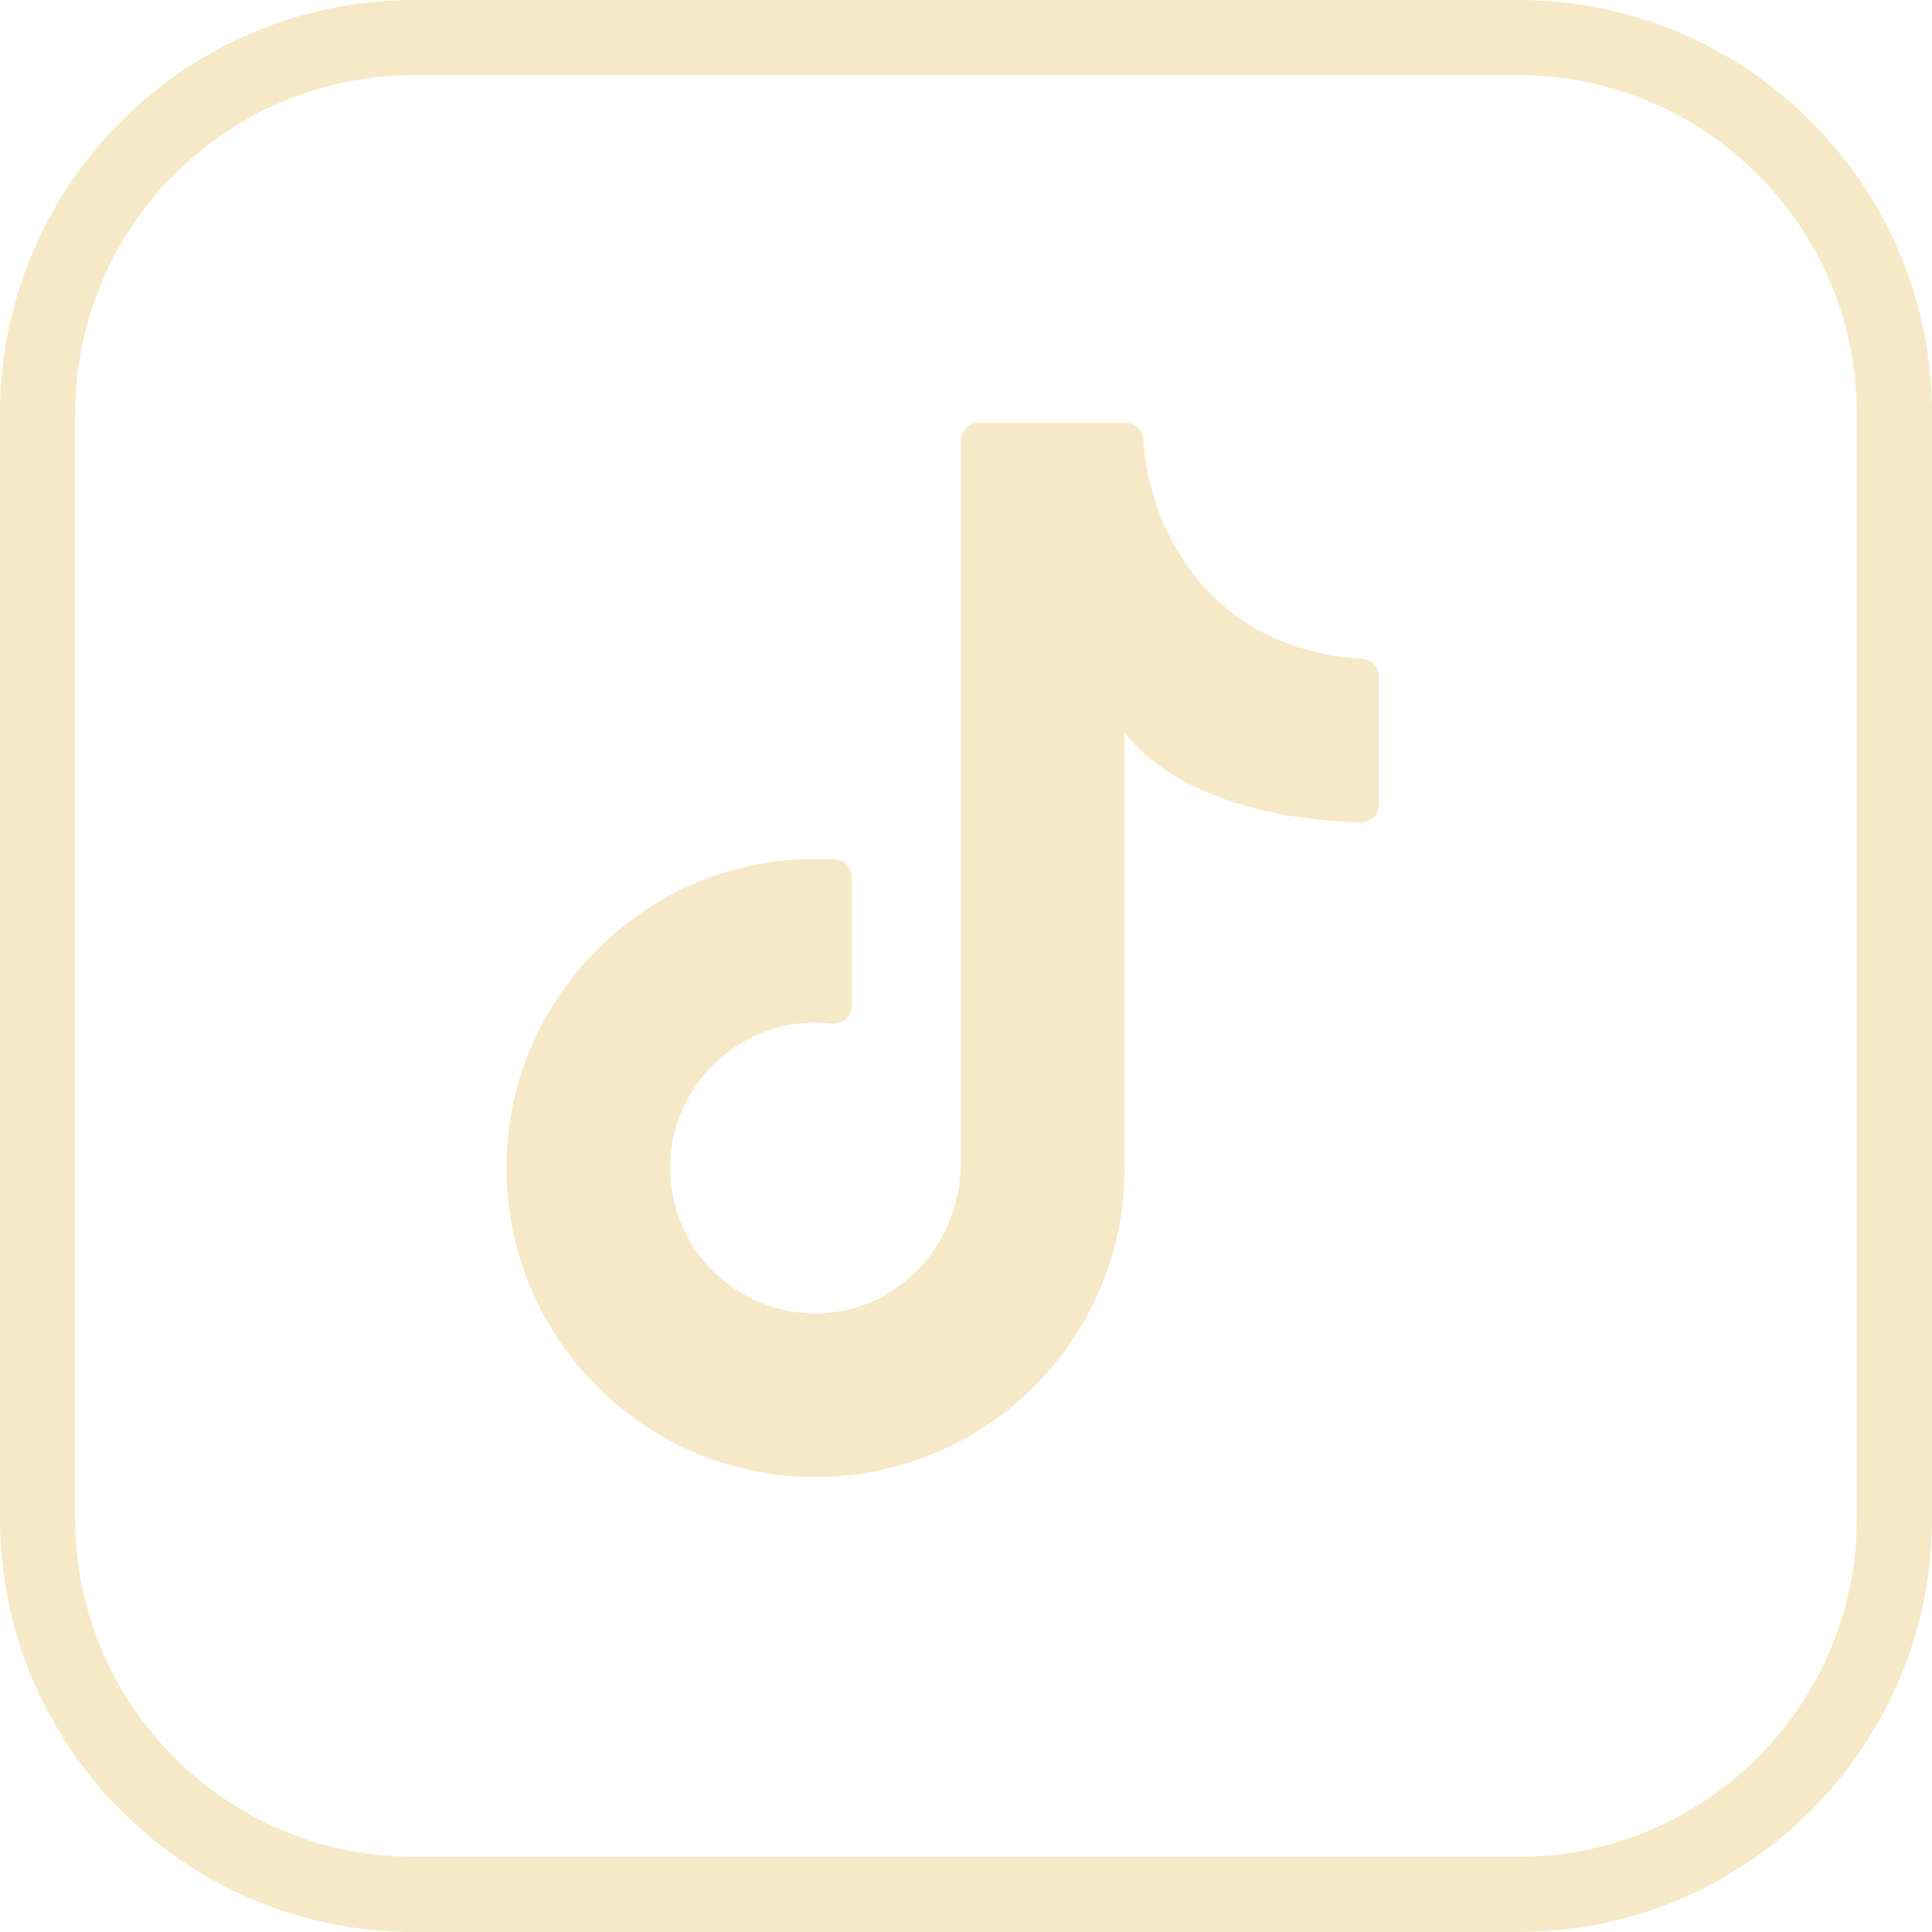
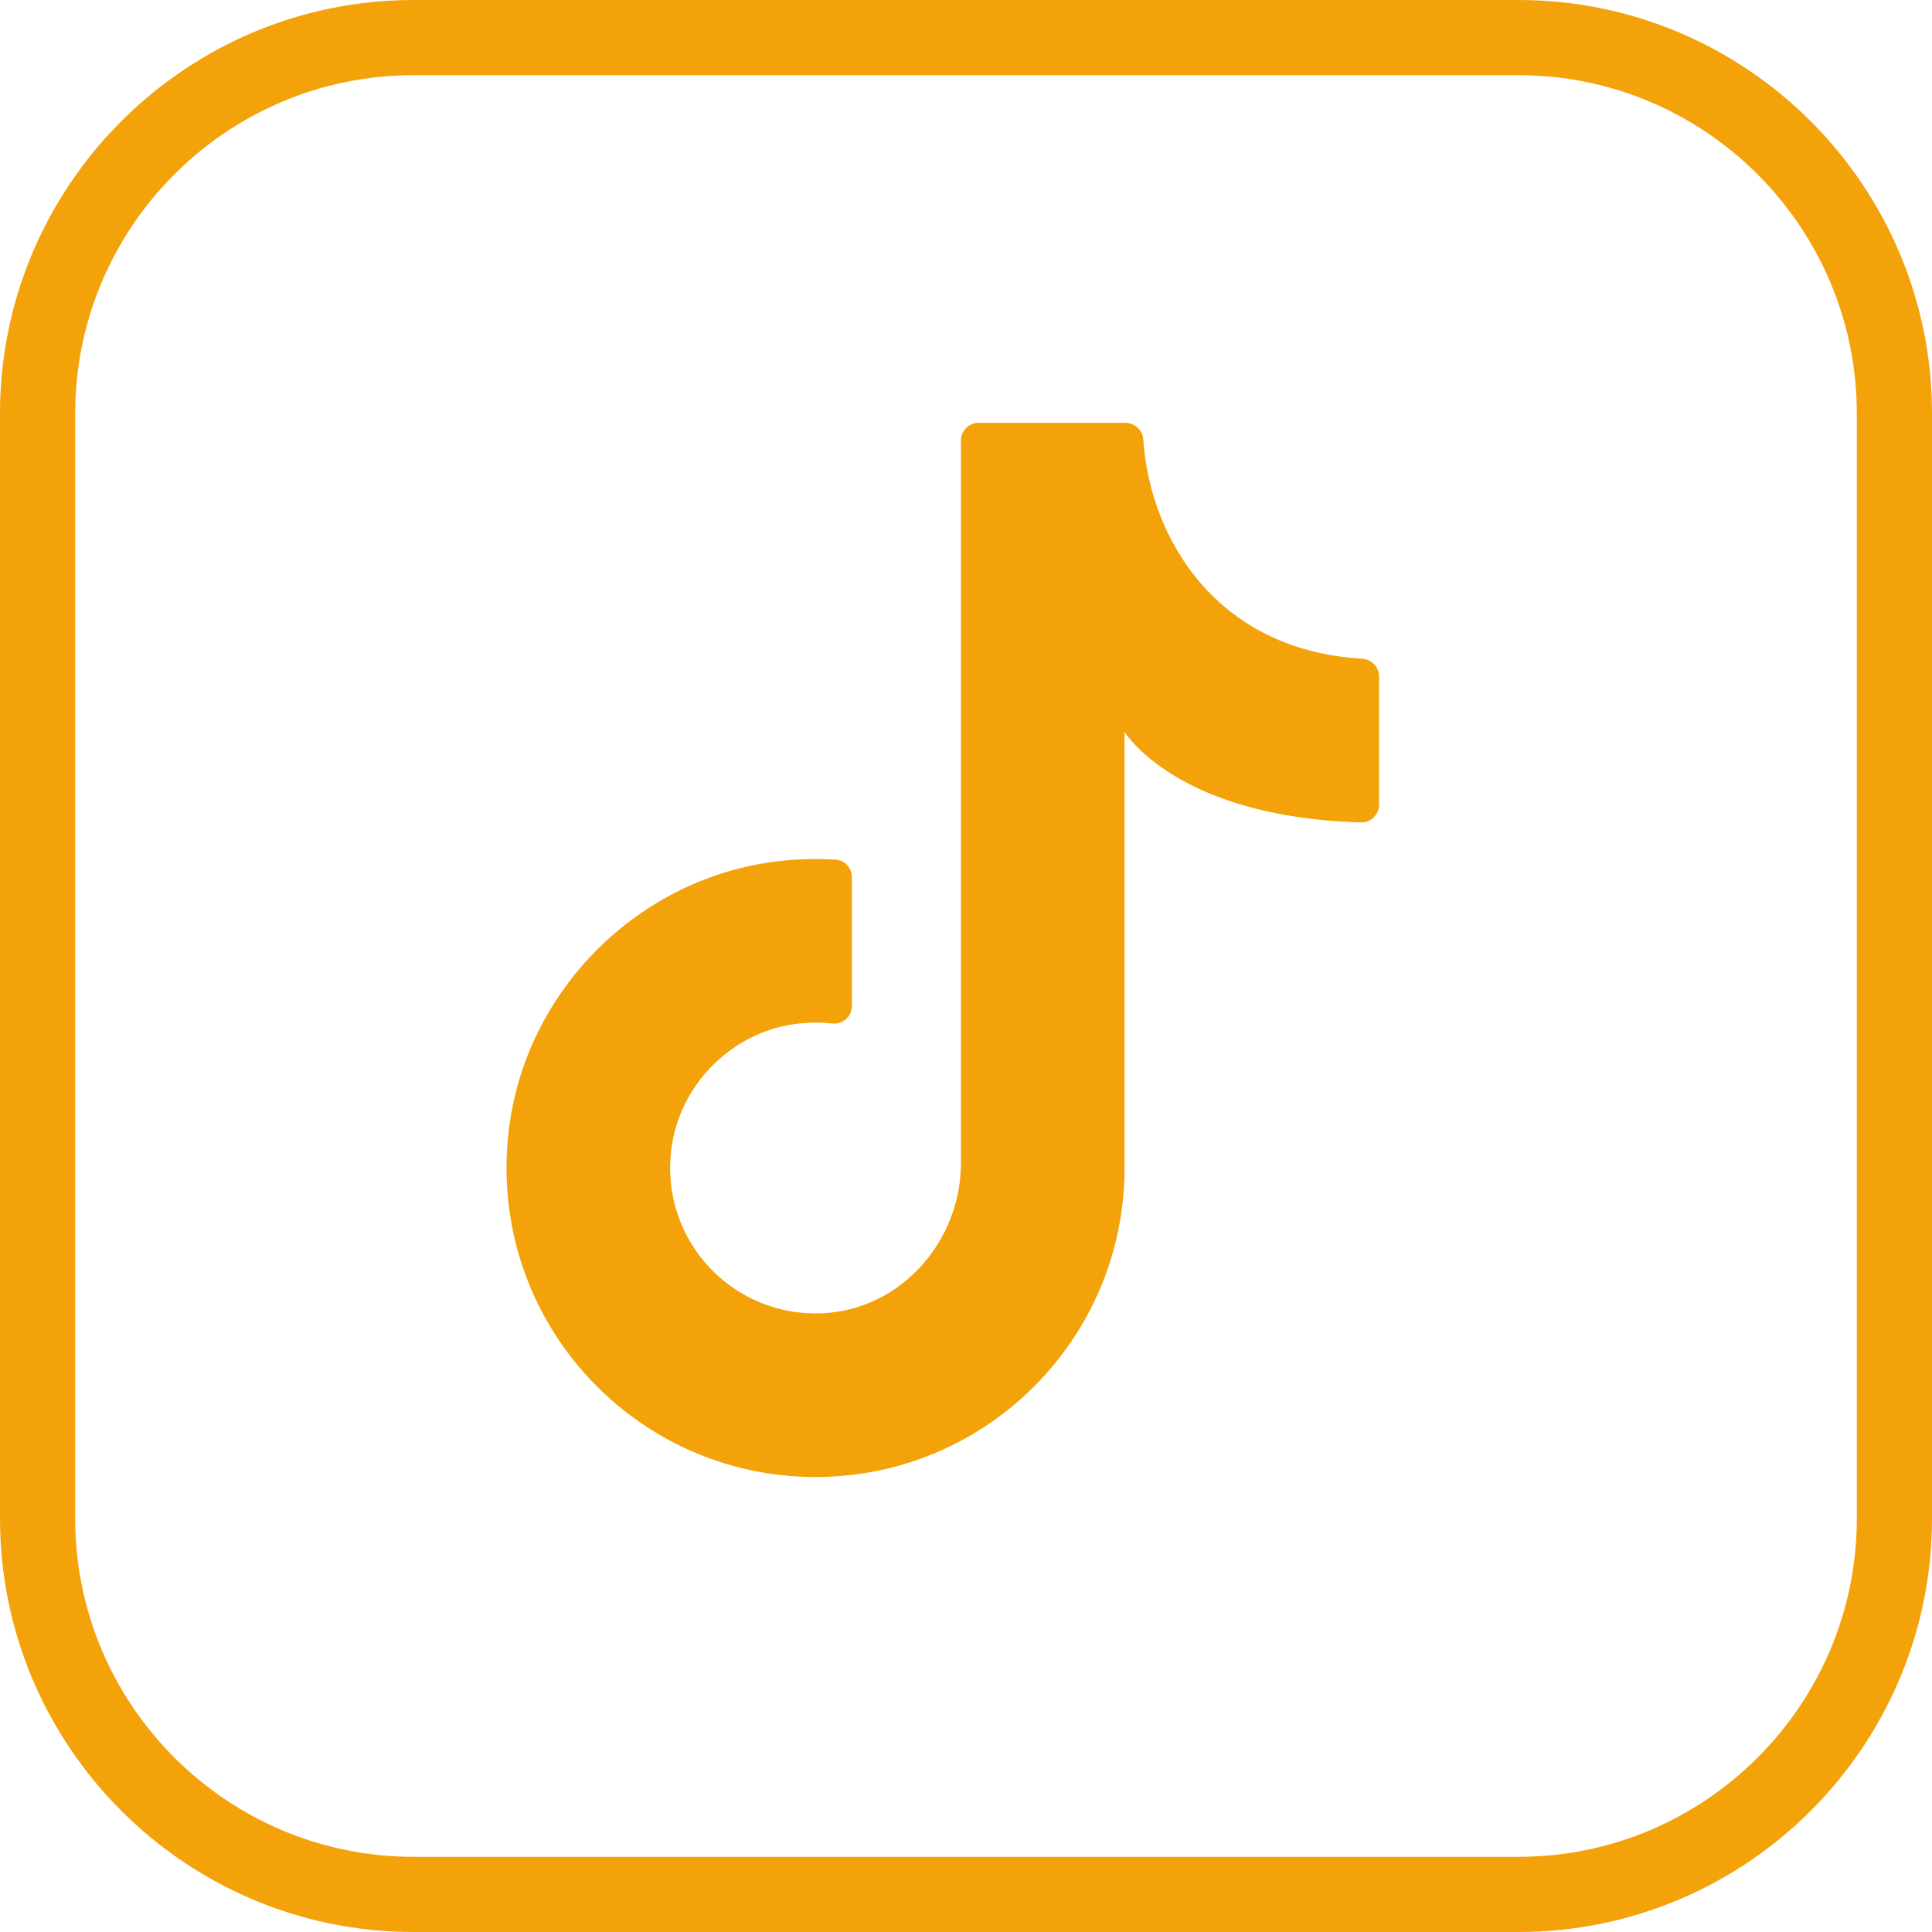
<svg xmlns="http://www.w3.org/2000/svg" id="Capa_2" viewBox="0 0 513.93 513.93">
  <defs>
    <style>
      .cls-1 {
-          fill: #f6e9c7;
+         fill:#f4a209;
      }
    </style>
  </defs>
  <g id="Objects">
    <g>
      <path class="cls-1" d="M299.13,315.54v-120.88s13.63,22.71,62.9,24.11c2.63.07,4.8-2.09,4.8-4.71v-34.16c0-2.55-2.03-4.56-4.57-4.7-38.21-2.17-56.36-31.47-58.14-58.35-.17-2.49-2.34-4.38-4.84-4.38h-38.96c-2.6,0-4.7,2.1-4.7,4.7v192.15c0,20.87-15.95,39.03-36.8,40.02-23.83,1.13-43.21-19.33-40.26-43.5,2.08-17.08,15.79-31.06,32.83-33.43,3.38-.47,6.7-.5,9.89-.15,2.83.32,5.33-1.79,5.33-4.64v-34.25c0-2.44-1.85-4.54-4.29-4.69-4.89-.32-9.9-.2-14.98.37-37.58,4.26-67.91,34.67-72.08,72.27-5.49,49.6,33.19,91.58,81.68,91.58,45.4,0,82.2-36.8,82.2-82.2" />
      <path class="cls-1" d="M403.93,513.93H110c-60.65,0-110-49.35-110-110V110C0,49.35,49.35,0,110,0h293.93c60.65,0,110,49.35,110,110v293.93c0,60.65-49.35,110-110,110ZM110,20c-49.63,0-90,40.37-90,90v293.93c0,49.63,40.37,90,90,90h293.93c49.63,0,90-40.37,90-90V110c0-49.63-40.37-90-90-90H110Z" />
    </g>
  </g>
</svg>
